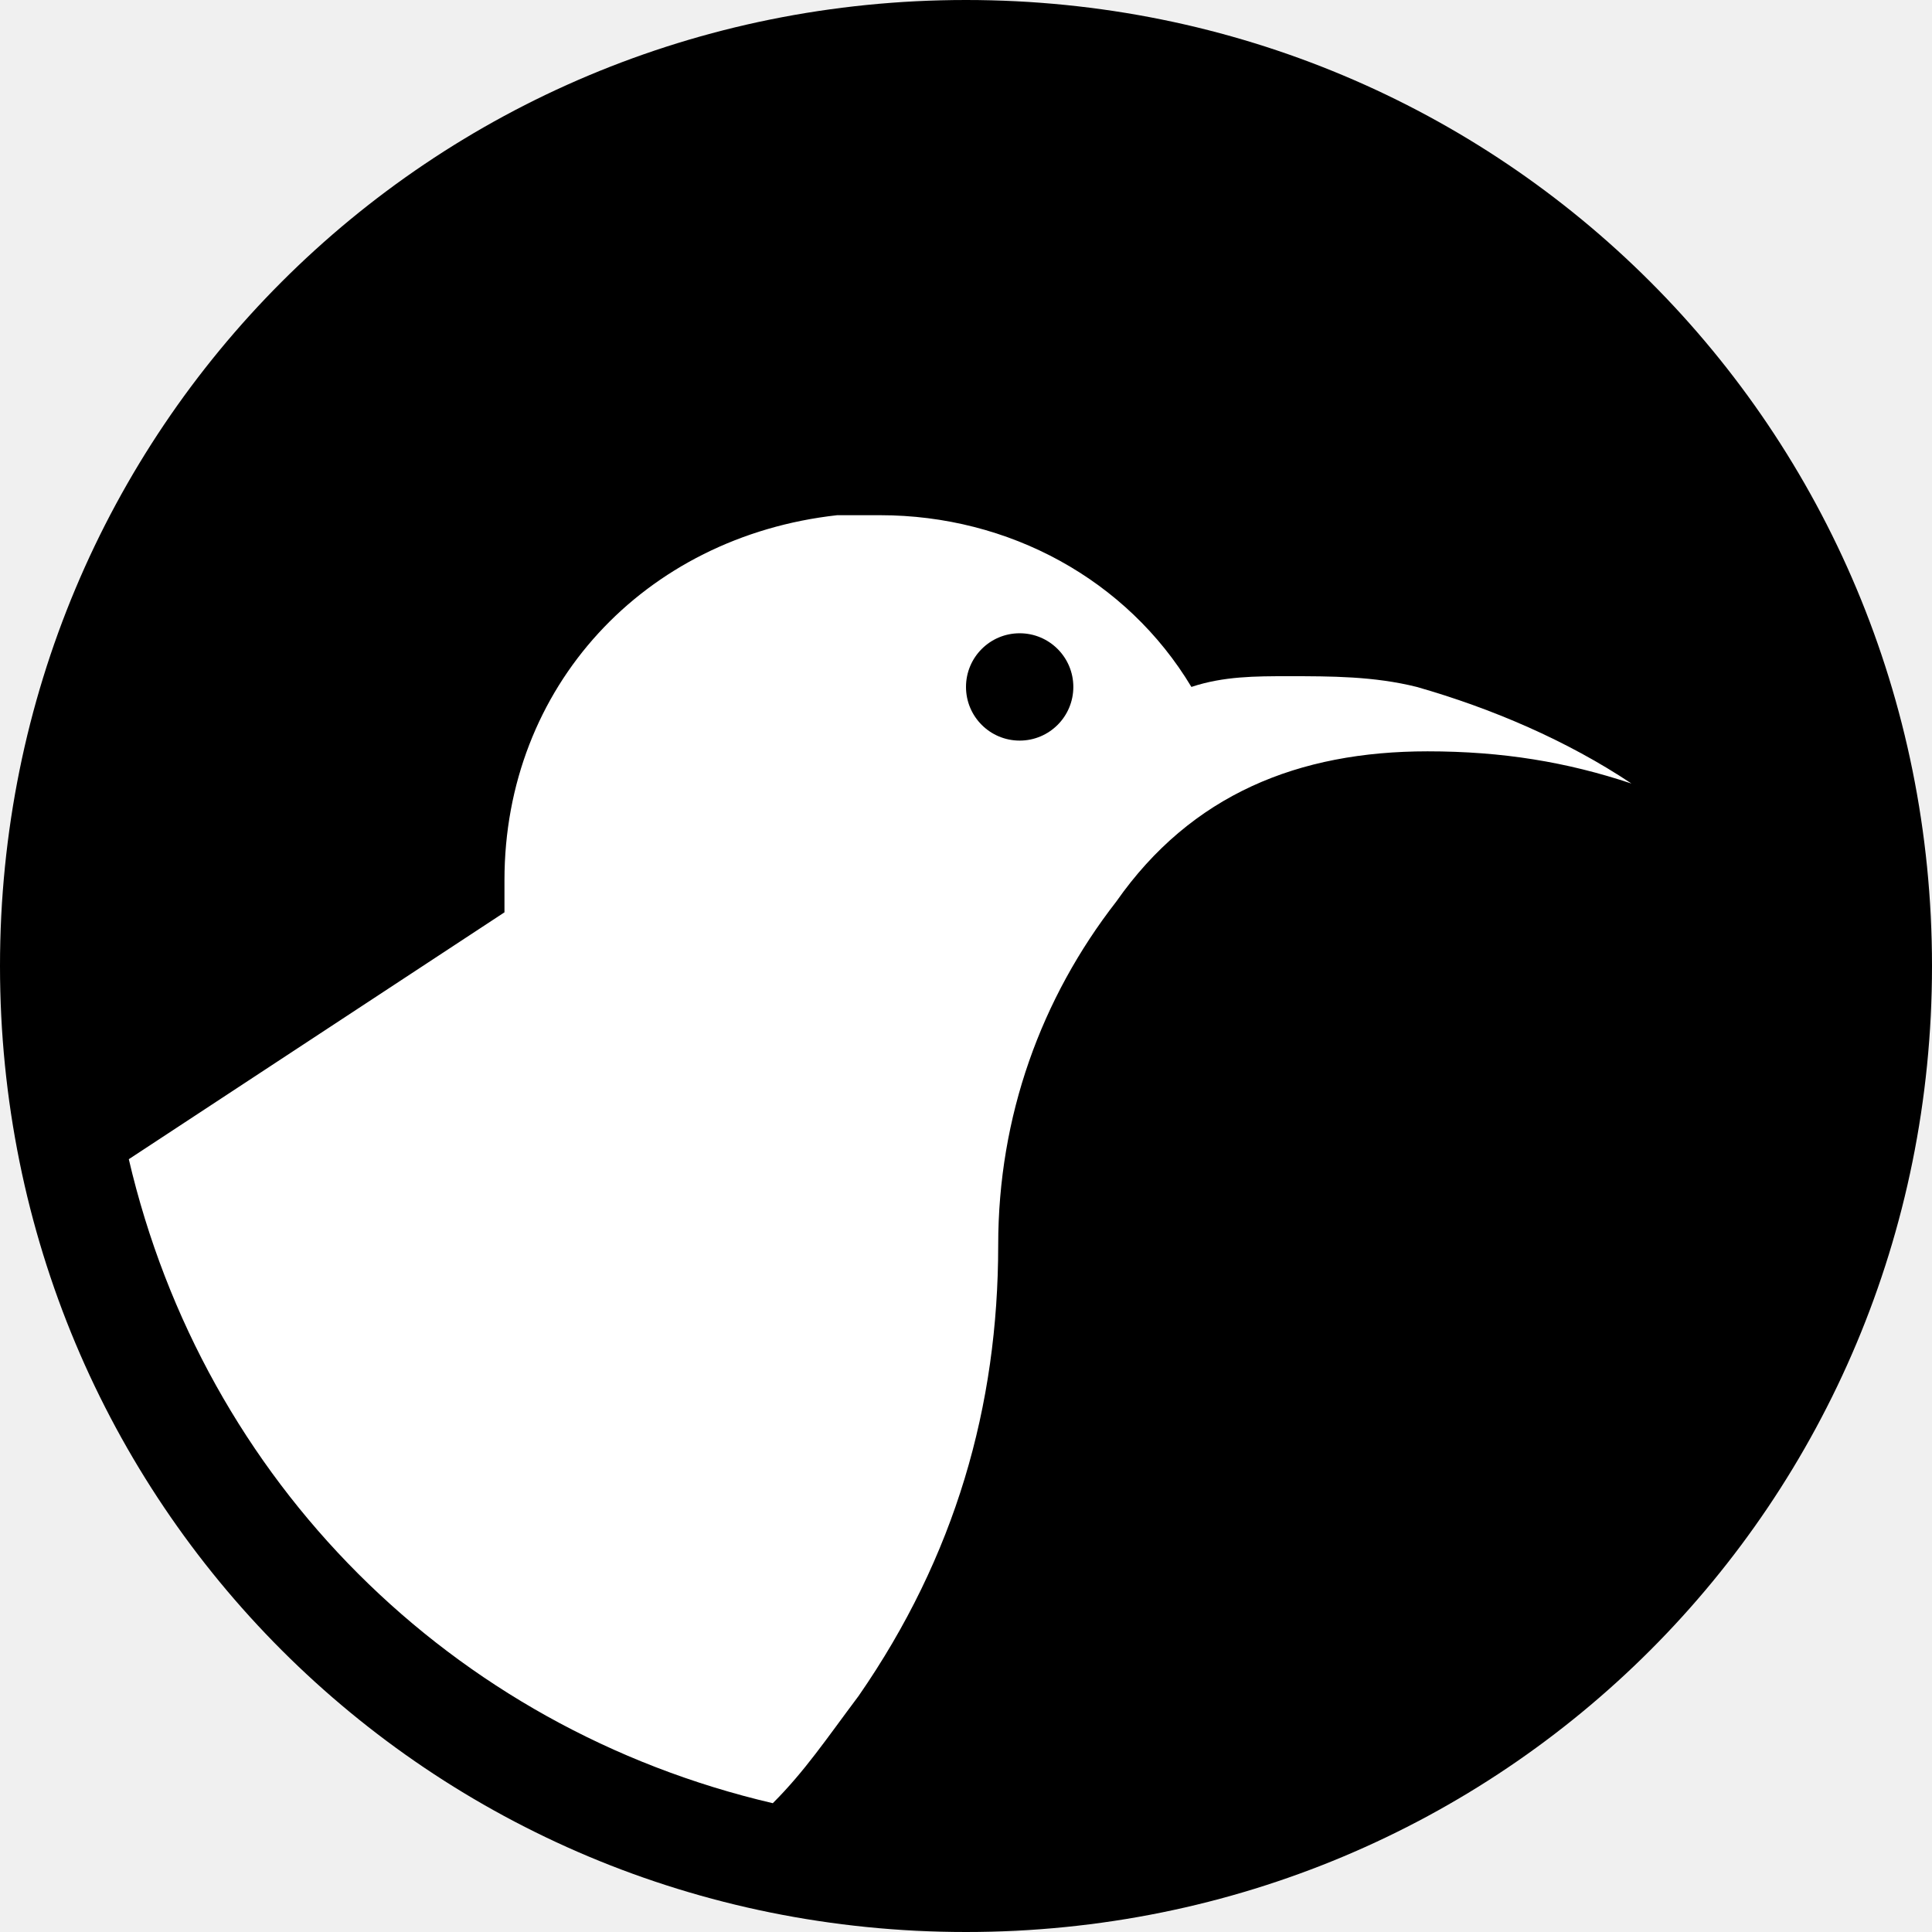
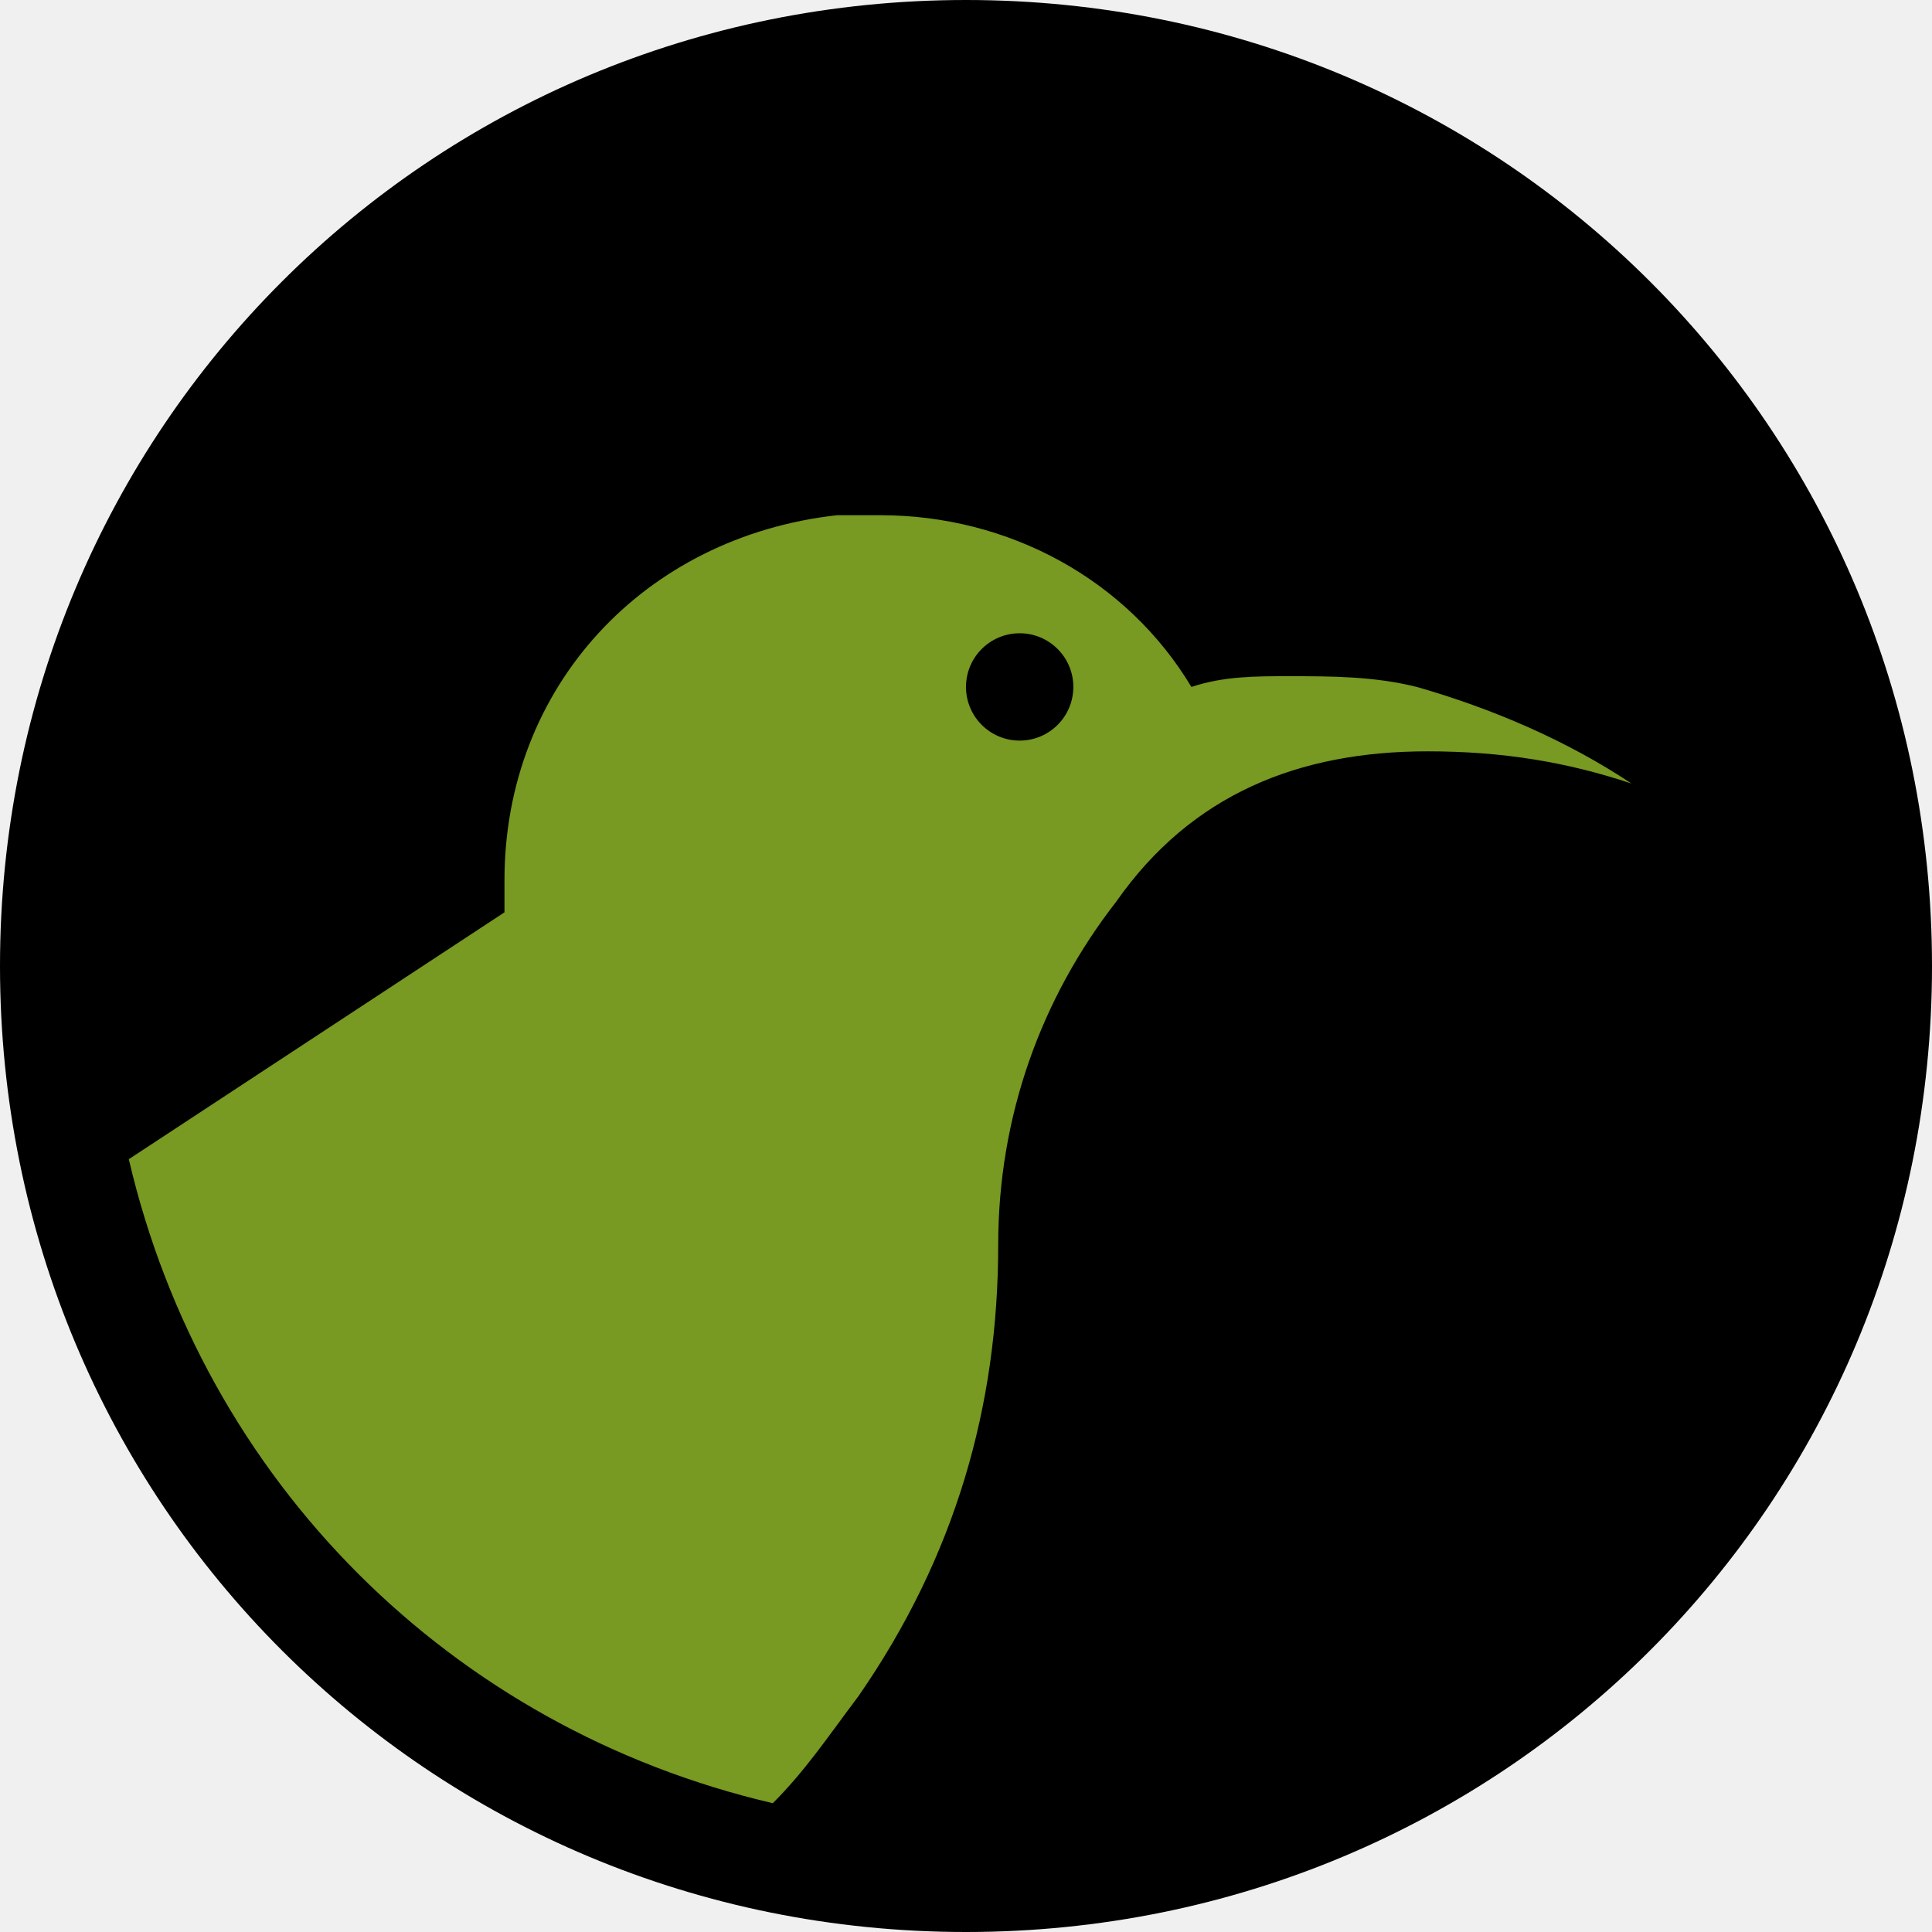
- <svg xmlns="http://www.w3.org/2000/svg" version="1.1" x="0px" y="0px" width="18px" height="18px" viewBox="0 0 18 18" enable-background="new 0 0 18 18" xml:space="preserve">
-   <defs>
- </defs>
+ <svg xmlns="http://www.w3.org/2000/svg" version="1.1" id="Layer_1" x="0px" y="0px" viewBox="0 0 18 18" enable-background="new 0 0 18 18" xml:space="preserve">
  <g>
    <g>
-       <circle fill="#FFFFFF" cx="9" cy="9" r="8.5" />
+       <circle fill="#789922" cx="9" cy="9" r="8.5" />
    </g>
    <g>
-       <path d="M9,0C4,0,0,4,0,9c0,5,4,9,9,9c5,0,9-4,9-9C18,4,14,0,9,0z M1.2,10.8l3.5-2.3c0-0.1,0-0.2,0-0.3c0-1.8,1.3-3.2,3.1-3.4    c0.1,0,0.2,0,0.4,0c1.2,0,2.3,0.6,2.9,1.6c0.3-0.1,0.6-0.1,0.9-0.1c0.4,0,0.8,0,1.2,0.1c0.7,0.2,1.4,0.5,2,0.9    C14.6,7.1,14,7,13.3,7c-1.2,0-2.2,0.4-2.9,1.4c-0.7,0.9-1.1,2-1.1,3.2c0,1.5-0.4,2.9-1.3,4.2c-0.3,0.4-0.5,0.7-0.8,1    C4.2,16.1,1.9,13.8,1.2,10.8z" />
+       <path d="M9,0C4,0,0,4,0,9s4,9,9,9s9-4,9-9S14,0,9,0z M1.2,10.8l3.5-2.3c0-0.1,0-0.2,0-0.3C4.7,6.4,6,5,7.8,4.8c0.1,0,0.2,0,0.4,0    c1.2,0,2.3,0.6,2.9,1.6c0.3-0.1,0.6-0.1,0.9-0.1c0.4,0,0.8,0,1.2,0.1c0.7,0.2,1.4,0.5,2,0.9C14.6,7.1,14,7,13.3,7    c-1.2,0-2.2,0.4-2.9,1.4c-0.7,0.9-1.1,2-1.1,3.2c0,1.5-0.4,2.9-1.3,4.2c-0.3,0.4-0.5,0.7-0.8,1C4.2,16.1,1.9,13.8,1.2,10.8z" />
      <circle cx="9.5" cy="6.4" r="0.5" />
    </g>
  </g>
</svg>
